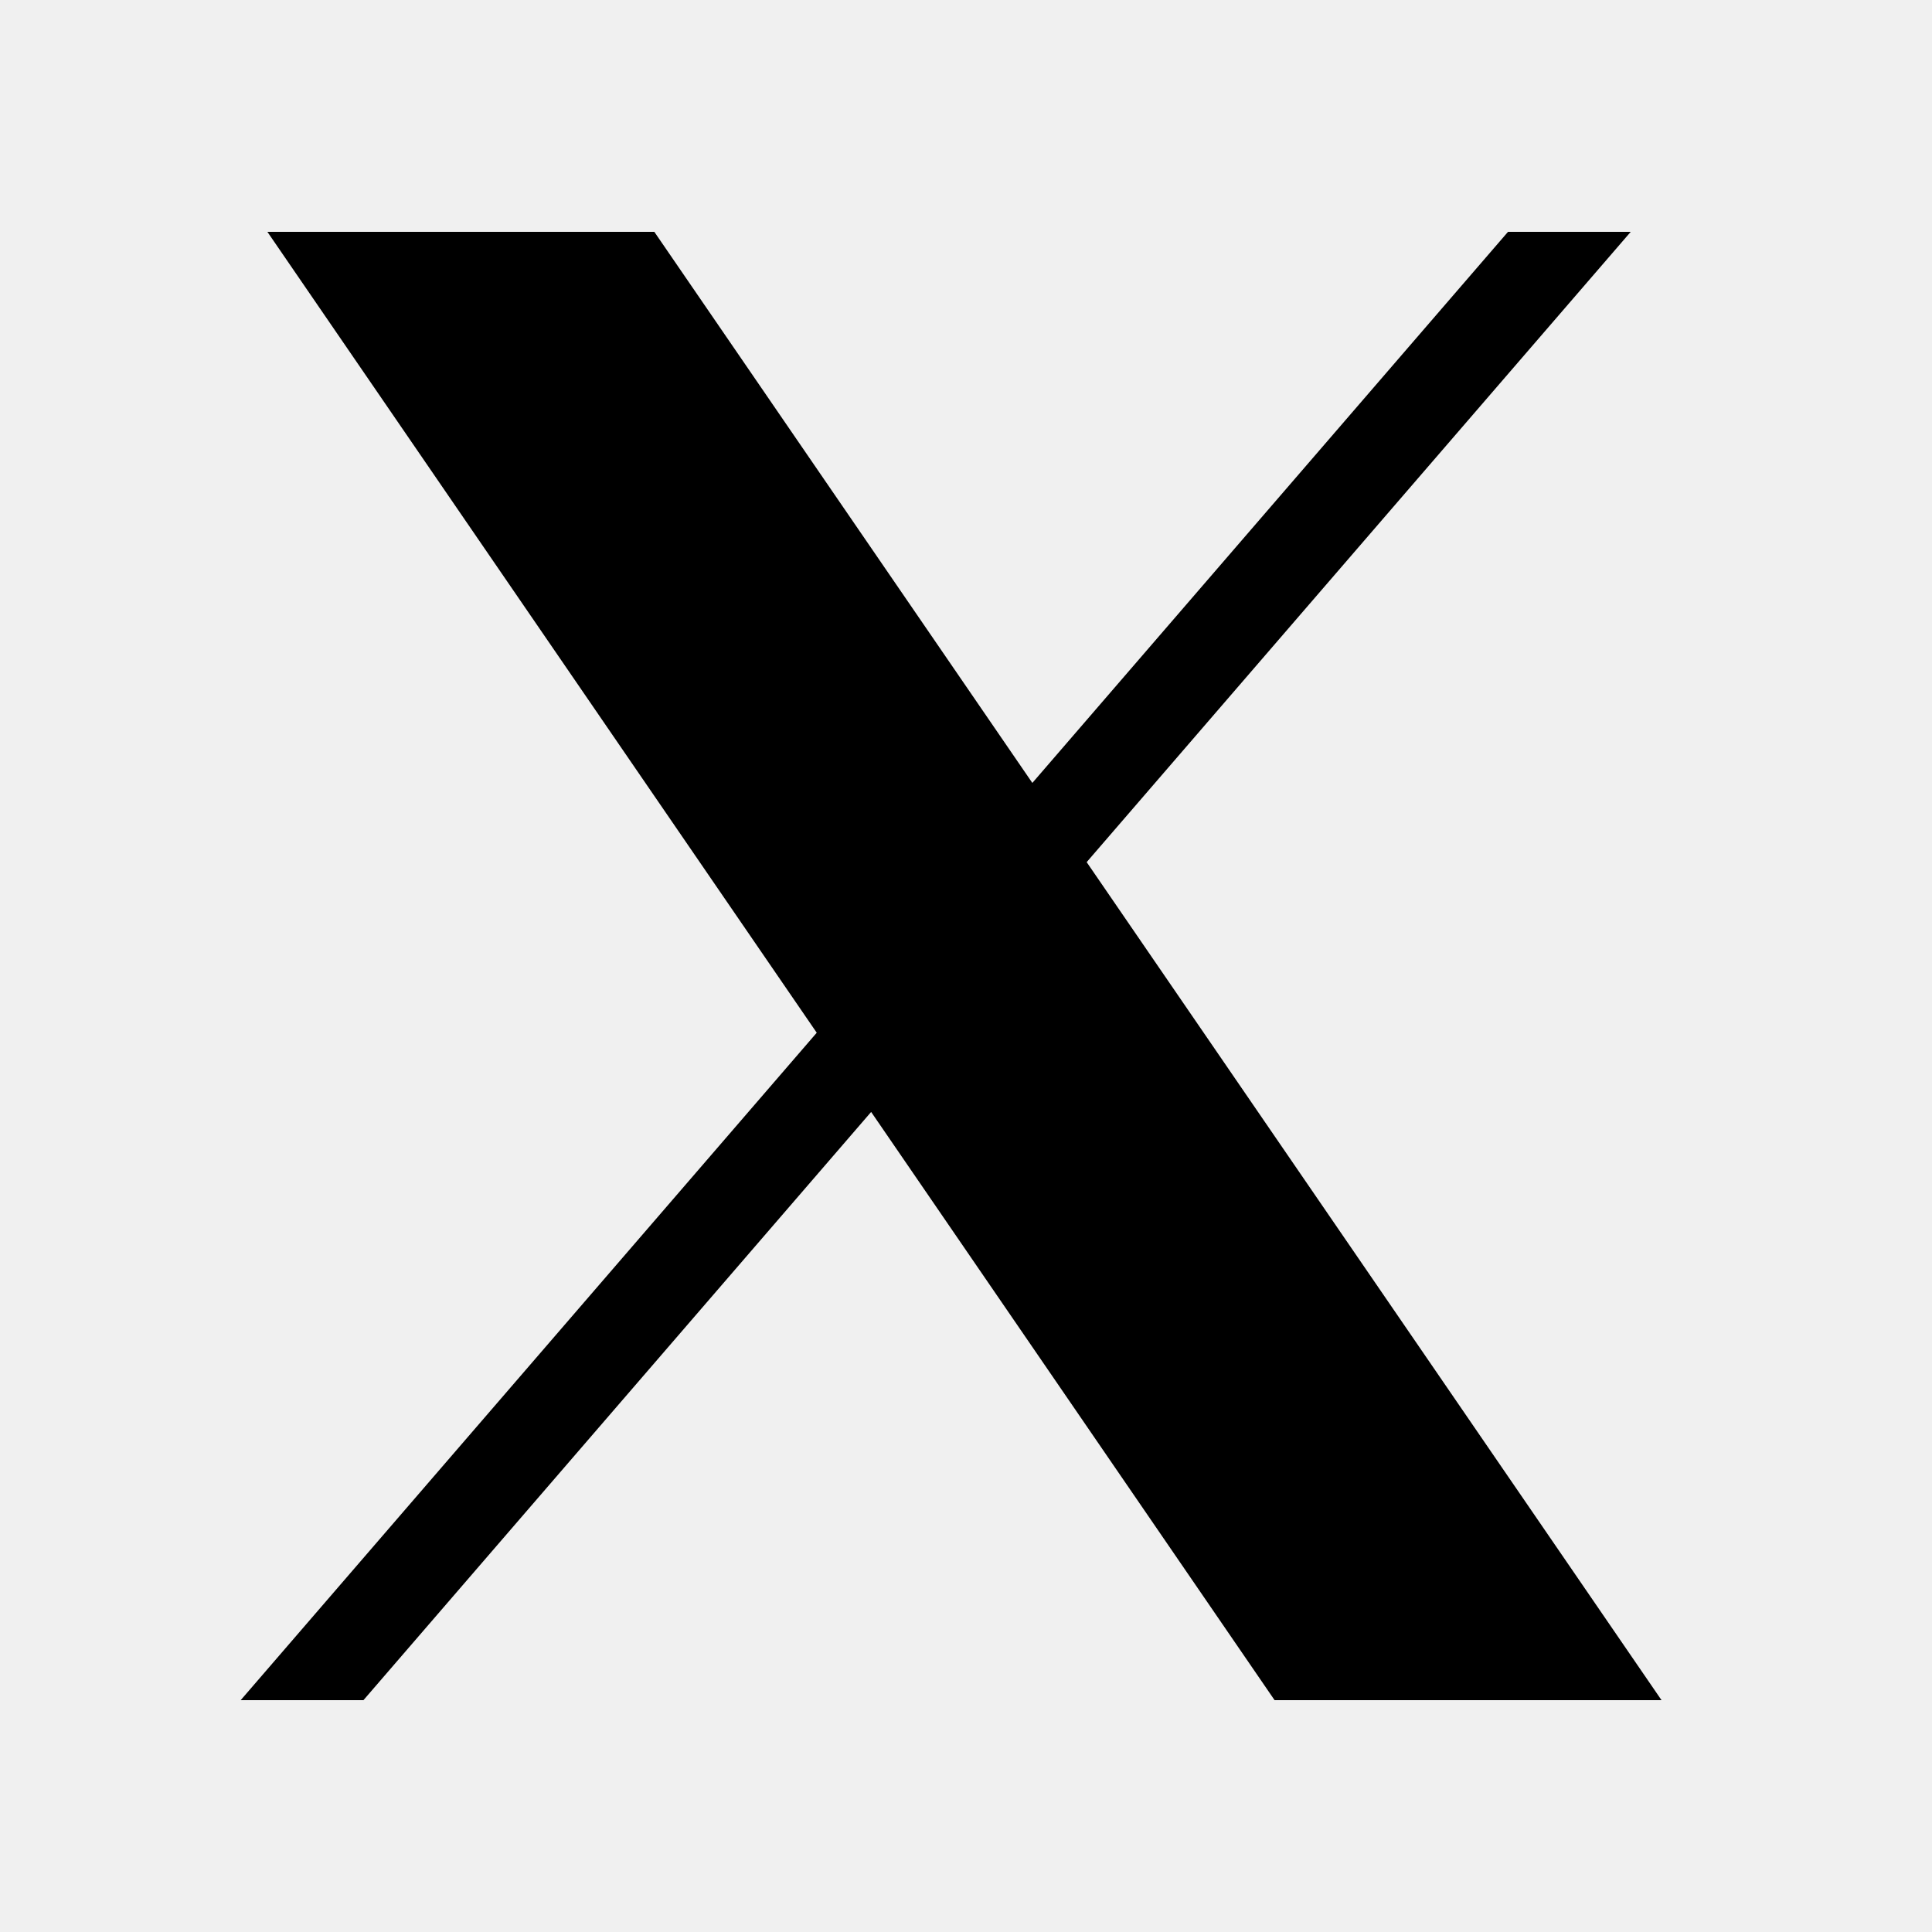
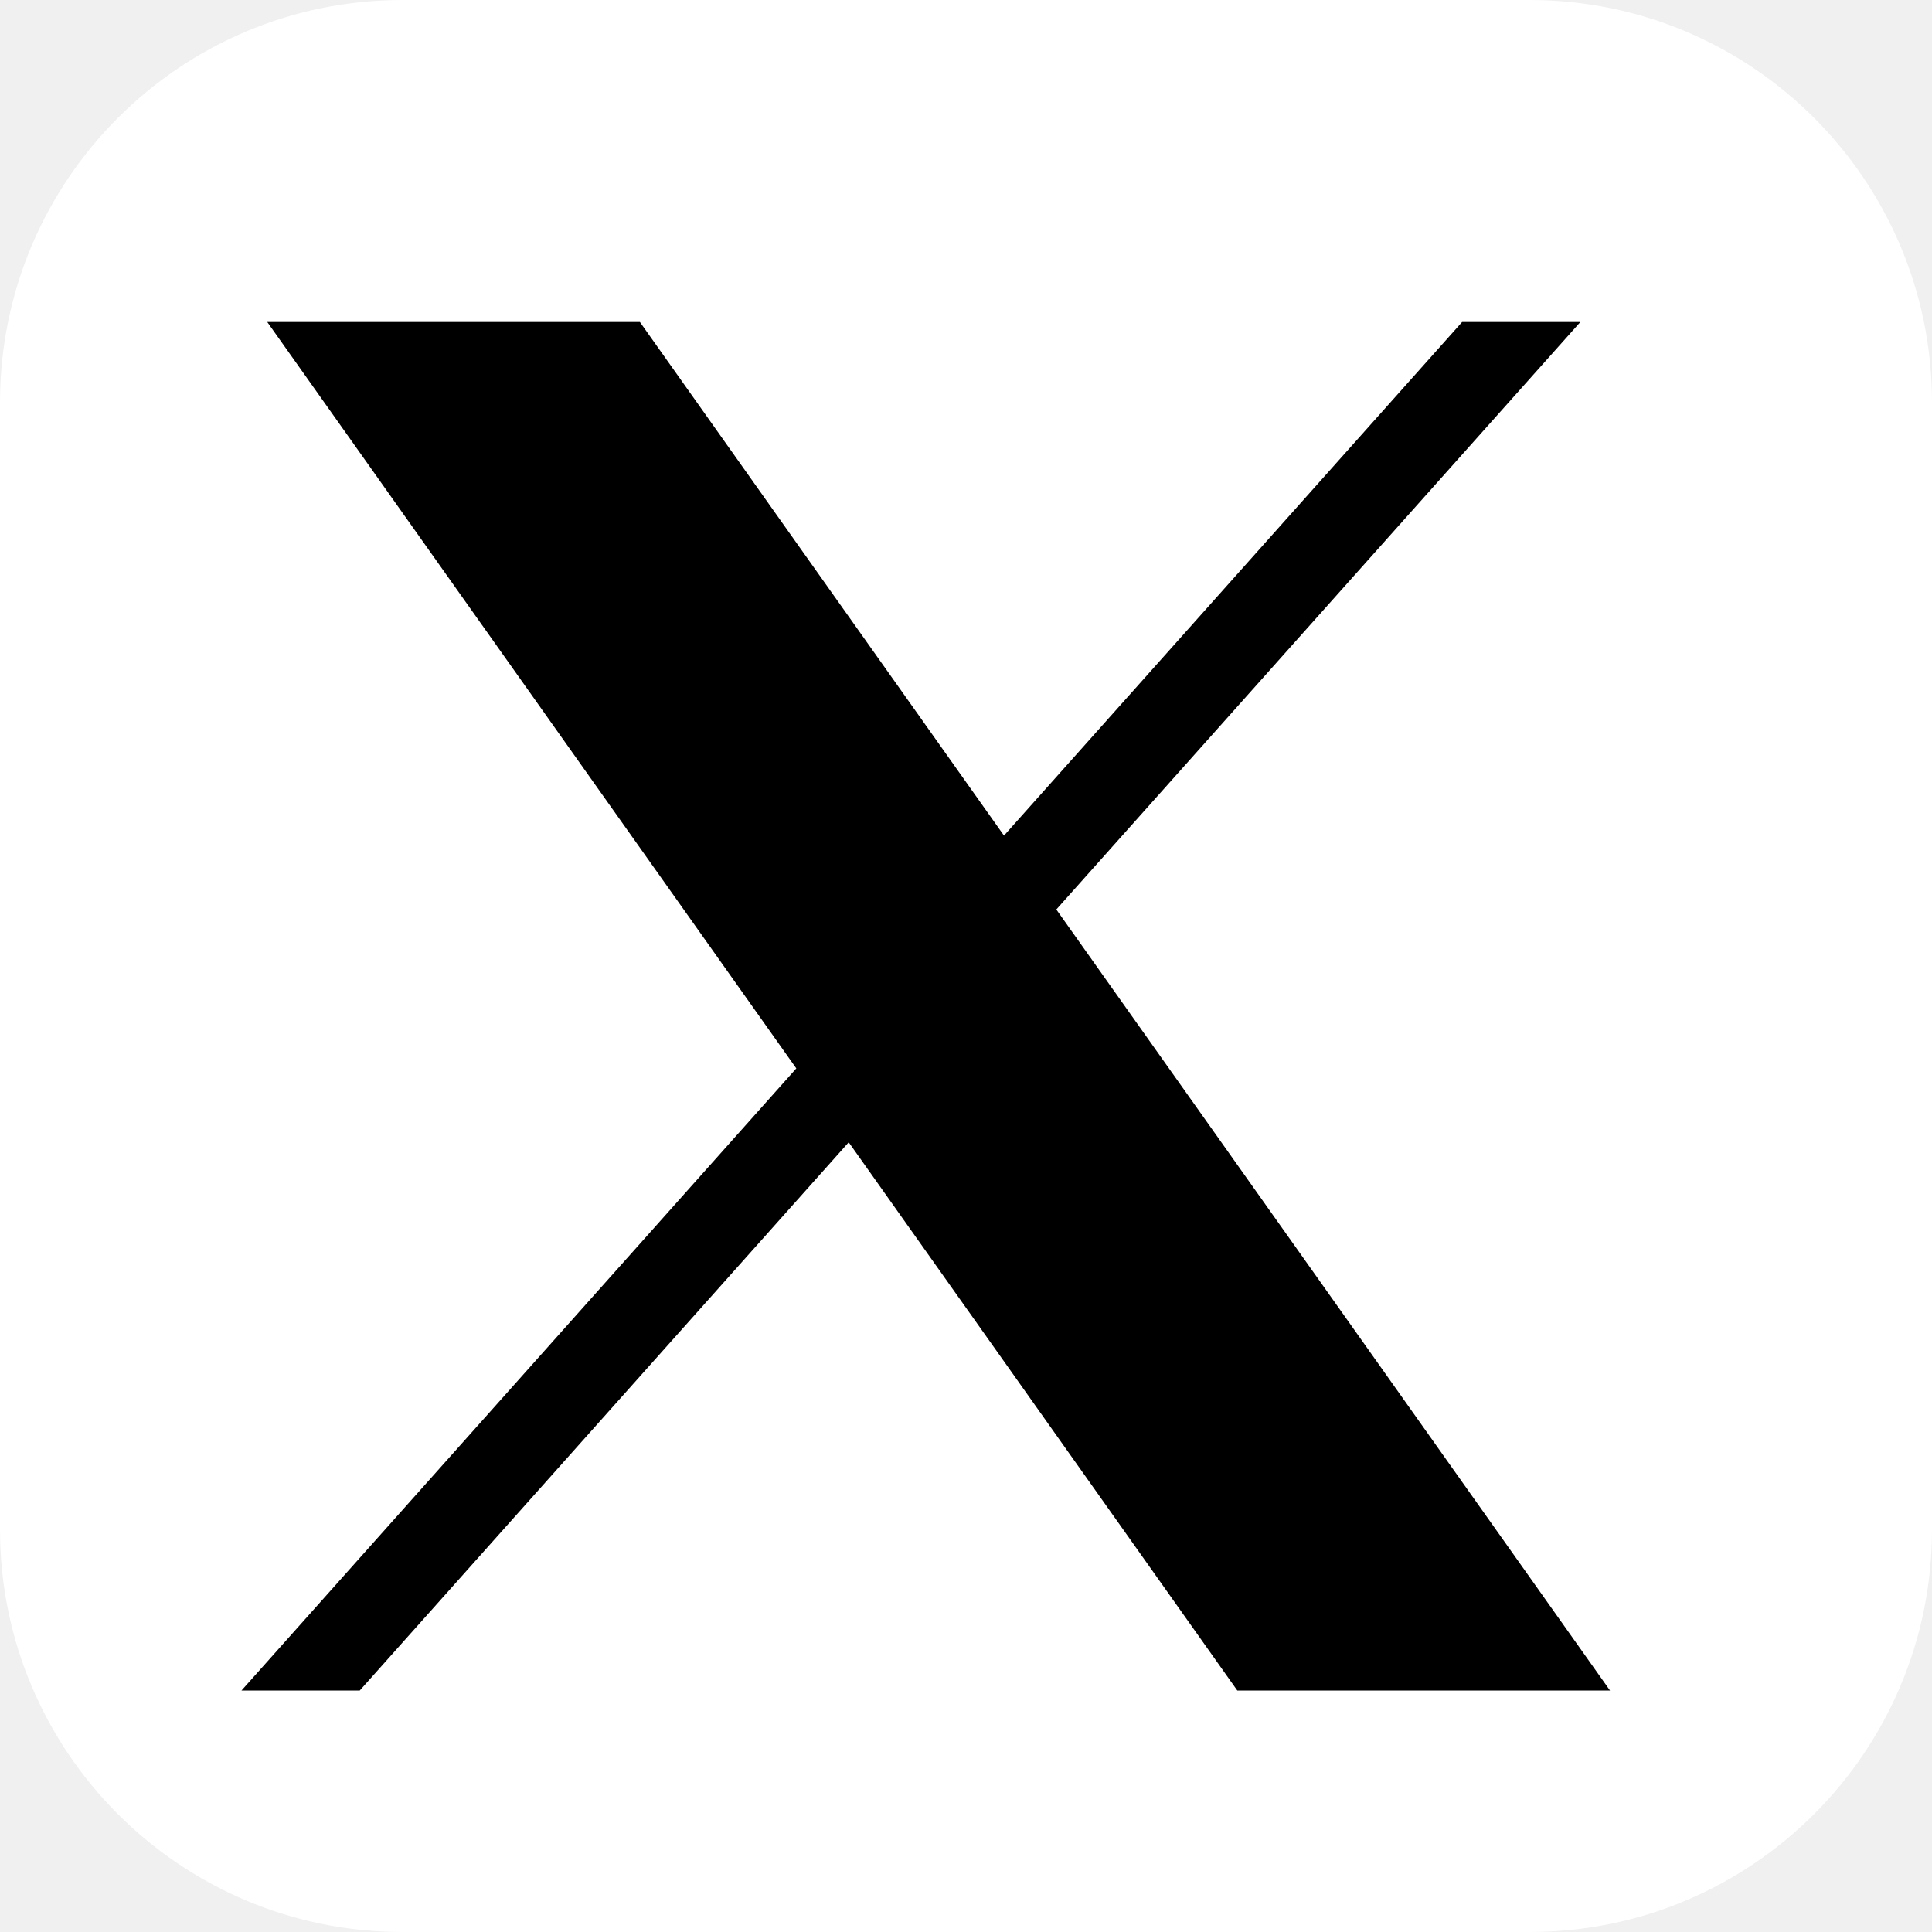
- <svg xmlns="http://www.w3.org/2000/svg" viewBox="0 0 50 50" width="50px" height="50px">
-   <path d="M 6.92 6 L 21.137 26.727 L 6.229 44 L 9.406 44 L 22.545 28.777 L 32.986 44 L 43 44 L 28.123 22.312 L 42.203 6 L 39.027 6 L 26.717 20.262 L 16.934 6 L 6.92 6 z" />
+ <svg xmlns="http://www.w3.org/2000/svg" width="24" height="24" viewBox="0 0 24 24" fill="none">
+   <rect width="24" height="24" rx="5" fill="white" />
+   <path d="M3.32 4L9.892 13.272L3 21H4.469L10.543 14.19L15.37 21H20L13.122 11.298L19.632 4H18.163L12.472 10.38L7.949 4H3.32Z" fill="black" />
</svg>
